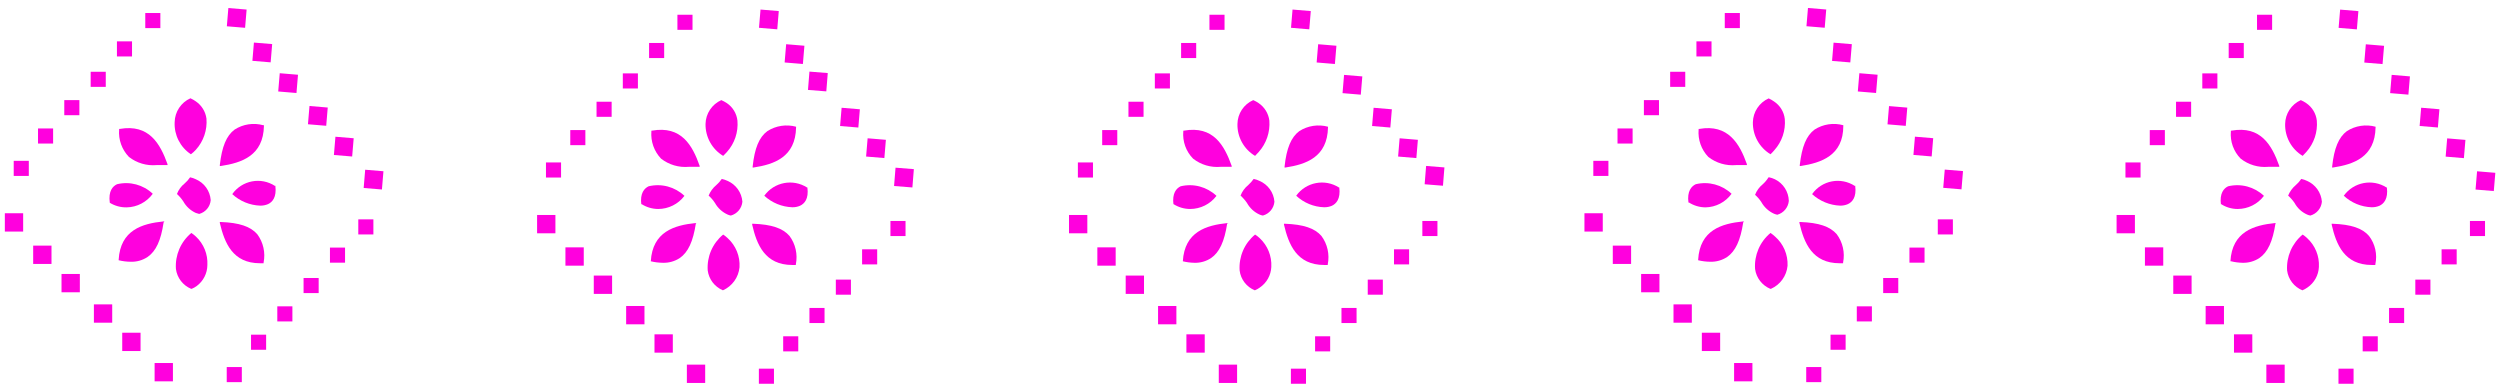
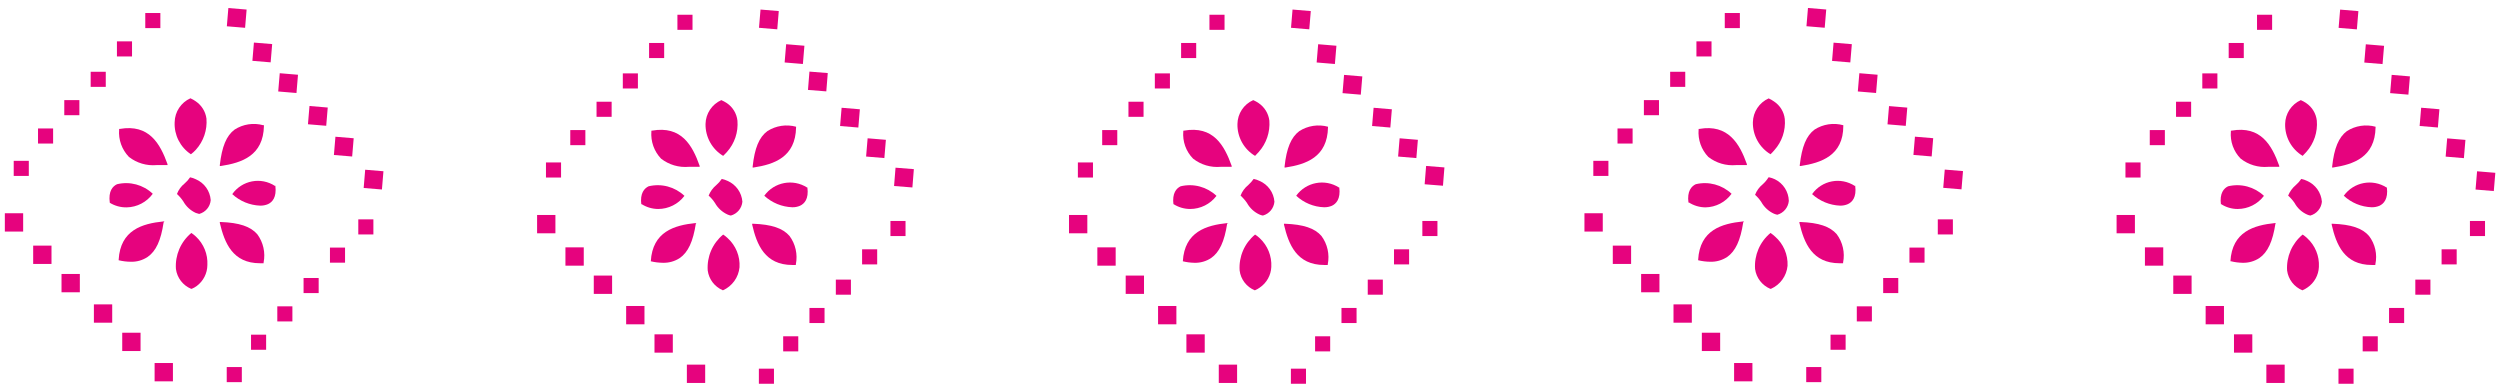
<svg xmlns="http://www.w3.org/2000/svg" id="Capa_1" data-name="Capa 1" viewBox="0 0 217 34">
  <defs>
-     <style>.cls-1{fill:#ff00de;}</style>
+     <style>.cls-1{fill:#e6037e;}</style>
  </defs>
  <path class="cls-1" d="M17,20.53a3.09,3.09,0,0,0-.39-.31l0,0,0,0a3.73,3.73,0,0,0-1.34,3.13,2.18,2.18,0,0,0,1.32,1.72h.05a2.09,2.09,0,0,0,.43-.24A2.29,2.29,0,0,0,18,23,3.14,3.14,0,0,0,17,20.53Z" />
  <path class="cls-1" d="M17,15.56a2,2,0,0,0-.5-.17h0l0,0a2.73,2.73,0,0,1-.48.54,2.09,2.09,0,0,0-.66.91l0,0,0,0a3.38,3.38,0,0,1,.55.64,2.36,2.36,0,0,0,1.08,1,2.13,2.13,0,0,0,.3.09h0a1.36,1.36,0,0,0,1-1.2A2.14,2.14,0,0,0,17,15.56Z" />
  <path class="cls-1" d="M14.27,19.22h-.09c-1.83.19-3.73.74-3.88,3.32v.05h0a4.56,4.56,0,0,0,1.05.13,2.48,2.48,0,0,0,1.45-.41c.74-.5,1.17-1.44,1.4-3Z" />
  <path class="cls-1" d="M22.57,22.85h.31v-.06a3.1,3.1,0,0,0-.55-2.46c-.58-.67-1.56-1-3.16-1.06h-.09l0,.08C19.49,21.08,20.19,22.85,22.57,22.85Z" />
  <path class="cls-1" d="M22.91,10.92v-.05h-.06a3.07,3.07,0,0,0-2.49.38c-.71.53-1.1,1.48-1.28,3.08v.08h.08C21,14.13,22.86,13.51,22.91,10.92Z" />
  <path class="cls-1" d="M10.4,11.19h-.06v.06a3.06,3.06,0,0,0,.85,2.37,3.41,3.41,0,0,0,2.4.71c.27,0,.56,0,.87,0h.08l0-.08C13.9,12.47,12.94,10.75,10.4,11.19Z" />
  <path class="cls-1" d="M9.48,17.57l0,0A2.71,2.71,0,0,0,11,18a2.87,2.87,0,0,0,2.26-1.18l0,0,0,0a3.35,3.35,0,0,0-3.1-.83c-.37.17-.77.59-.63,1.61Z" />
  <path class="cls-1" d="M23.87,16.14l0,0a2.72,2.72,0,0,0-3.71.71l0,0,0,0a3.78,3.78,0,0,0,2.42,1,1.65,1.65,0,0,0,.68-.13c.37-.17.77-.58.64-1.61Z" />
  <path class="cls-1" d="M16.57,13.39l0,0,0,0A2.89,2.89,0,0,0,17,13a3.6,3.6,0,0,0,.92-2.71A2.16,2.16,0,0,0,17,8.8a2.83,2.83,0,0,0-.47-.27h0l0,0a2.32,2.32,0,0,0-1.37,2.07A3.16,3.16,0,0,0,16.57,13.39Z" />
  <rect class="cls-1" x="0.42" y="18.51" width="1.59" height="1.59" />
  <rect class="cls-1" x="2.88" y="21.32" width="1.59" height="1.59" />
  <rect class="cls-1" x="5.34" y="23.78" width="1.59" height="1.59" />
  <rect class="cls-1" x="8.15" y="26.42" width="1.59" height="1.59" />
  <rect class="cls-1" x="10.61" y="28.88" width="1.59" height="1.59" />
  <rect class="cls-1" x="13.42" y="31.51" width="1.59" height="1.59" />
  <rect class="cls-1" x="19.75" y="0.76" width="1.59" height="1.59" transform="translate(17.29 21.9) rotate(-85.23)" />
  <rect class="cls-1" x="21.97" y="3.76" width="1.59" height="1.59" transform="translate(16.33 26.86) rotate(-85.22)" />
  <rect class="cls-1" x="24.21" y="6.41" width="1.59" height="1.59" transform="translate(15.74 31.53) rotate(-85.21)" />
  <rect class="cls-1" x="26.8" y="9.27" width="1.59" height="1.59" transform="translate(15.26 36.72) rotate(-85.22)" />
  <rect class="cls-1" x="29.04" y="11.93" width="1.59" height="1.59" transform="translate(14.68 41.4) rotate(-85.23)" />
  <rect class="cls-1" x="31.62" y="14.79" width="1.59" height="1.59" transform="translate(14.22 46.61) rotate(-85.27)" />
  <rect class="cls-1" x="12.61" y="1.13" width="1.31" height="1.31" />
  <rect class="cls-1" x="10.15" y="3.59" width="1.31" height="1.31" />
  <rect class="cls-1" x="7.87" y="6.23" width="1.31" height="1.31" />
  <rect class="cls-1" x="5.58" y="8.69" width="1.31" height="1.31" />
  <rect class="cls-1" x="3.3" y="11.15" width="1.31" height="1.31" />
  <rect class="cls-1" x="1.19" y="13.96" width="1.31" height="1.31" />
  <rect class="cls-1" x="31.1" y="19.04" width="1.31" height="1.31" />
  <rect class="cls-1" x="28.64" y="21.49" width="1.31" height="1.31" />
  <rect class="cls-1" x="26.35" y="24.13" width="1.31" height="1.31" />
  <rect class="cls-1" x="24.07" y="26.59" width="1.31" height="1.31" />
  <rect class="cls-1" x="21.79" y="29.05" width="1.31" height="1.31" />
  <rect class="cls-1" x="19.68" y="31.86" width="1.31" height="1.31" />
  <path class="cls-1" d="M63.16,20.67a2.51,2.51,0,0,0-.39-.31l0,0,0,0a3.71,3.71,0,0,0-1.34,3.12,2.18,2.18,0,0,0,1.32,1.72l0,0,0,0a2.45,2.45,0,0,0,1.44-2A3.15,3.15,0,0,0,63.16,20.67Z" />
  <path class="cls-1" d="M63.15,15.7a2.28,2.28,0,0,0-.5-.17h0l0,0a2.73,2.73,0,0,1-.48.54,2.24,2.24,0,0,0-.66.91v0l0,0a3.05,3.05,0,0,1,.55.64,2.39,2.39,0,0,0,1.09,1,1.1,1.1,0,0,0,.29.09h0a1.38,1.38,0,0,0,1-1.2A2.15,2.15,0,0,0,63.15,15.7Z" />
  <path class="cls-1" d="M60.46,19.36h-.08c-1.84.19-3.74.74-3.89,3.32v0h0a4.7,4.7,0,0,0,1.06.13,2.53,2.53,0,0,0,1.45-.41c.73-.5,1.16-1.44,1.4-3Z" />
  <path class="cls-1" d="M68.77,23h.31v-.06a3.11,3.11,0,0,0-.55-2.46c-.58-.67-1.55-1-3.16-1.06h-.08l0,.08C65.68,21.22,66.39,23,68.77,23Z" />
  <path class="cls-1" d="M69.1,11.06V11h0a3.1,3.1,0,0,0-2.49.38c-.72.53-1.11,1.48-1.28,3.08v.08h.08C67.18,14.27,69.05,13.65,69.1,11.06Z" />
  <path class="cls-1" d="M56.59,11.34h-.05v.06a3.08,3.08,0,0,0,.84,2.37,3.42,3.42,0,0,0,2.41.71c.26,0,.55,0,.86,0h.08l0-.08C60.1,12.61,59.14,10.89,56.59,11.34Z" />
  <path class="cls-1" d="M55.68,17.71l0,0a2.71,2.71,0,0,0,1.45.43A2.86,2.86,0,0,0,59.41,17l0,0,0,0a3.37,3.37,0,0,0-3.11-.83c-.36.17-.77.59-.63,1.61Z" />
  <path class="cls-1" d="M70.06,16.28l0,0a2.75,2.75,0,0,0-3.72.71l0,0,0,0a3.78,3.78,0,0,0,2.43,1,1.57,1.57,0,0,0,.67-.13c.37-.17.78-.58.64-1.6Z" />
  <path class="cls-1" d="M62.77,13.53l0,0,0,0c.13-.12.24-.25.33-.34a3.62,3.62,0,0,0,.91-2.72,2.12,2.12,0,0,0-.92-1.52,3.27,3.27,0,0,0-.48-.26l0,0,0,0a2.32,2.32,0,0,0-1.37,2.07A3.17,3.17,0,0,0,62.77,13.53Z" />
  <rect class="cls-1" x="46.62" y="18.66" width="1.59" height="1.59" />
  <rect class="cls-1" x="49.08" y="21.47" width="1.59" height="1.59" />
  <rect class="cls-1" x="51.54" y="23.92" width="1.59" height="1.59" />
  <rect class="cls-1" x="54.35" y="26.56" width="1.59" height="1.59" />
  <rect class="cls-1" x="56.81" y="29.02" width="1.59" height="1.59" />
  <rect class="cls-1" x="59.62" y="31.65" width="1.59" height="1.59" />
  <rect class="cls-1" x="65.95" y="0.9" width="1.59" height="1.59" transform="translate(59.5 68.06) rotate(-85.23)" />
  <rect class="cls-1" x="68.16" y="3.9" width="1.59" height="1.59" transform="translate(58.54 73.02) rotate(-85.22)" />
  <rect class="cls-1" x="70.41" y="6.56" width="1.59" height="1.59" transform="matrix(0.08, -1, 1, 0.08, 57.94, 77.69)" />
  <rect class="cls-1" x="72.99" y="9.41" width="1.59" height="1.59" transform="translate(57.46 82.89) rotate(-85.22)" />
  <rect class="cls-1" x="75.24" y="12.07" width="1.59" height="1.59" transform="translate(56.88 87.56) rotate(-85.22)" />
  <rect class="cls-1" x="77.82" y="14.93" width="1.59" height="1.59" transform="matrix(0.08, -1, 1, 0.08, 56.45, 92.77)" />
  <rect class="cls-1" x="58.8" y="1.28" width="1.31" height="1.31" />
  <rect class="cls-1" x="56.34" y="3.73" width="1.31" height="1.31" />
  <rect class="cls-1" x="54.06" y="6.37" width="1.31" height="1.31" />
  <rect class="cls-1" x="51.78" y="8.83" width="1.31" height="1.31" />
  <rect class="cls-1" x="49.5" y="11.29" width="1.31" height="1.31" />
  <rect class="cls-1" x="47.39" y="14.1" width="1.31" height="1.31" />
  <rect class="cls-1" x="77.29" y="19.18" width="1.31" height="1.31" />
  <rect class="cls-1" x="74.83" y="21.64" width="1.31" height="1.31" />
  <rect class="cls-1" x="72.55" y="24.27" width="1.31" height="1.31" />
  <rect class="cls-1" x="70.26" y="26.73" width="1.31" height="1.31" />
  <rect class="cls-1" x="67.98" y="29.19" width="1.31" height="1.31" />
  <rect class="cls-1" x="65.87" y="32" width="1.31" height="1.31" />
  <path class="cls-1" d="M109.34,20.67a2.55,2.55,0,0,0-.4-.31l0,0,0,0a3.71,3.71,0,0,0-1.34,3.12,2.14,2.14,0,0,0,1.32,1.72l0,0,0,0a1.89,1.89,0,0,0,.43-.24,2.28,2.28,0,0,0,1-1.79A3.18,3.18,0,0,0,109.34,20.67Z" />
  <path class="cls-1" d="M109.32,15.7a2.11,2.11,0,0,0-.5-.17h0l0,0a3.56,3.56,0,0,1-.48.54,2.15,2.15,0,0,0-.66.91l0,0,0,0a3.43,3.43,0,0,1,.56.64,2.36,2.36,0,0,0,1.08,1,1.18,1.18,0,0,0,.3.09h0a1.37,1.37,0,0,0,1-1.2A2.14,2.14,0,0,0,109.32,15.7Z" />
  <path class="cls-1" d="M106.63,19.36h-.08c-1.83.19-3.73.74-3.88,3.32v0h0a4.56,4.56,0,0,0,1,.13,2.48,2.48,0,0,0,1.45-.41c.73-.5,1.16-1.44,1.4-3Z" />
  <path class="cls-1" d="M114.94,23h.31v-.06a3.11,3.11,0,0,0-.55-2.46c-.58-.67-1.56-1-3.17-1.06h-.08l0,.08C111.85,21.22,112.56,23,114.94,23Z" />
  <path class="cls-1" d="M115.27,11.06V11h0a3.1,3.1,0,0,0-2.49.38c-.71.53-1.11,1.48-1.28,3.08v.08h.08C113.35,14.27,115.22,13.65,115.27,11.06Z" />
  <path class="cls-1" d="M102.76,11.34h-.05v.06a3,3,0,0,0,.85,2.37,3.39,3.39,0,0,0,2.4.71c.27,0,.56,0,.87,0h.08l0-.08C106.27,12.61,105.31,10.89,102.76,11.34Z" />
  <path class="cls-1" d="M101.85,17.71l0,0a2.69,2.69,0,0,0,1.45.43A2.87,2.87,0,0,0,105.59,17l0,0,0,0a3.37,3.37,0,0,0-3.11-.83c-.36.17-.76.59-.62,1.61Z" />
  <path class="cls-1" d="M116.23,16.28l0,0a2.75,2.75,0,0,0-3.72.71l0,0,0,0a3.73,3.73,0,0,0,2.42,1,1.65,1.65,0,0,0,.68-.13c.36-.17.77-.58.64-1.6Z" />
  <path class="cls-1" d="M108.94,13.53l0,0,0,0,.32-.34a3.67,3.67,0,0,0,.92-2.72,2.16,2.16,0,0,0-.93-1.52,2.75,2.75,0,0,0-.47-.26l0,0,0,0a2.3,2.3,0,0,0-1.37,2.07A3.14,3.14,0,0,0,108.94,13.53Z" />
  <rect class="cls-1" x="92.79" y="18.66" width="1.59" height="1.59" />
  <rect class="cls-1" x="95.25" y="21.47" width="1.59" height="1.59" />
  <rect class="cls-1" x="97.71" y="23.92" width="1.59" height="1.59" />
  <rect class="cls-1" x="100.52" y="26.56" width="1.59" height="1.59" />
  <rect class="cls-1" x="102.98" y="29.02" width="1.59" height="1.59" />
  <rect class="cls-1" x="105.79" y="31.65" width="1.59" height="1.59" />
  <rect class="cls-1" x="112.12" y="0.9" width="1.59" height="1.59" transform="translate(101.84 114.07) rotate(-85.23)" />
  <rect class="cls-1" x="114.34" y="3.9" width="1.59" height="1.59" transform="translate(100.87 119.04) rotate(-85.22)" />
  <rect class="cls-1" x="116.58" y="6.56" width="1.59" height="1.59" transform="translate(100.26 123.71) rotate(-85.21)" />
  <rect class="cls-1" x="119.16" y="9.41" width="1.59" height="1.59" transform="translate(99.79 128.9) rotate(-85.22)" />
  <rect class="cls-1" x="121.41" y="12.07" width="1.59" height="1.59" transform="translate(99.21 133.57) rotate(-85.22)" />
  <rect class="cls-1" x="123.99" y="14.93" width="1.59" height="1.59" transform="matrix(0.08, -1, 1, 0.08, 98.81, 138.79)" />
  <rect class="cls-1" x="104.98" y="1.28" width="1.31" height="1.31" />
  <rect class="cls-1" x="102.52" y="3.73" width="1.31" height="1.31" />
  <rect class="cls-1" x="100.24" y="6.37" width="1.31" height="1.31" />
  <rect class="cls-1" x="97.95" y="8.83" width="1.31" height="1.31" />
  <rect class="cls-1" x="95.67" y="11.29" width="1.31" height="1.31" />
  <rect class="cls-1" x="93.56" y="14.1" width="1.31" height="1.31" />
  <rect class="cls-1" x="123.46" y="19.18" width="1.31" height="1.31" />
  <rect class="cls-1" x="121" y="21.64" width="1.31" height="1.31" />
  <rect class="cls-1" x="118.72" y="24.27" width="1.31" height="1.31" />
  <rect class="cls-1" x="116.44" y="26.73" width="1.31" height="1.31" />
  <rect class="cls-1" x="114.15" y="29.19" width="1.31" height="1.31" />
  <rect class="cls-1" x="112.05" y="32" width="1.31" height="1.31" />
  <path class="cls-1" d="M154.07,20.53a3.09,3.09,0,0,0-.39-.31l0,0,0,0a3.73,3.73,0,0,0-1.34,3.13,2.19,2.19,0,0,0,1.32,1.72h.06a2.44,2.44,0,0,0,1.44-2A3.18,3.18,0,0,0,154.07,20.53Z" />
  <path class="cls-1" d="M154.06,15.56a2.28,2.28,0,0,0-.5-.17h-.05l0,0A2.73,2.73,0,0,1,153,16a2.17,2.17,0,0,0-.66.91v0l0,0a3.05,3.05,0,0,1,.55.64,2.39,2.39,0,0,0,1.09,1,1.66,1.66,0,0,0,.29.09h0a1.38,1.38,0,0,0,1-1.2A2.15,2.15,0,0,0,154.06,15.56Z" />
  <path class="cls-1" d="M151.37,19.22h-.08c-1.84.19-3.74.74-3.89,3.32v.05h0a4.7,4.7,0,0,0,1.06.13,2.53,2.53,0,0,0,1.45-.41c.73-.5,1.16-1.44,1.4-3Z" />
  <path class="cls-1" d="M159.68,22.85h.3v-.06a3.1,3.1,0,0,0-.55-2.46c-.58-.67-1.55-1-3.16-1.06h-.08v.08C156.59,21.08,157.3,22.85,159.68,22.85Z" />
  <path class="cls-1" d="M160,10.92v-.05h0a3.09,3.09,0,0,0-2.5.38c-.71.53-1.1,1.48-1.28,3.08v.08h.08C158.08,14.13,160,13.51,160,10.92Z" />
  <path class="cls-1" d="M147.5,11.19h-.06v.06a3.06,3.06,0,0,0,.84,2.37,3.42,3.42,0,0,0,2.41.71c.26,0,.55,0,.86,0h.08l0-.08C151,12.47,150,10.75,147.5,11.19Z" />
  <path class="cls-1" d="M146.59,17.57l0,0a2.71,2.71,0,0,0,1.45.43,2.86,2.86,0,0,0,2.26-1.18l0,0,0,0a3.37,3.37,0,0,0-3.11-.83c-.36.17-.77.59-.63,1.61Z" />
  <path class="cls-1" d="M161,16.14l0,0a2.72,2.72,0,0,0-3.71.71l0,0,0,0a3.84,3.84,0,0,0,2.43,1,1.6,1.6,0,0,0,.67-.13c.37-.17.78-.58.64-1.61Z" />
  <path class="cls-1" d="M153.68,13.39l0,0,0,0a4,4,0,0,0,.33-.35,3.59,3.59,0,0,0,.91-2.71,2.1,2.1,0,0,0-.93-1.52,2.83,2.83,0,0,0-.47-.27h0l0,0a2.32,2.32,0,0,0-1.37,2.07A3.17,3.17,0,0,0,153.68,13.39Z" />
  <rect class="cls-1" x="137.53" y="18.51" width="1.59" height="1.59" />
  <rect class="cls-1" x="139.99" y="21.32" width="1.59" height="1.59" />
  <rect class="cls-1" x="142.45" y="23.78" width="1.59" height="1.59" />
  <rect class="cls-1" x="145.26" y="26.42" width="1.59" height="1.59" />
  <rect class="cls-1" x="147.72" y="28.88" width="1.59" height="1.59" />
  <rect class="cls-1" x="150.52" y="31.51" width="1.59" height="1.59" />
  <rect class="cls-1" x="156.85" y="0.76" width="1.59" height="1.59" transform="translate(143 158.52) rotate(-85.23)" />
  <rect class="cls-1" x="159.07" y="3.76" width="1.59" height="1.59" transform="translate(142.02 163.49) rotate(-85.22)" />
  <rect class="cls-1" x="161.32" y="6.41" width="1.59" height="1.59" transform="translate(141.4 168.16) rotate(-85.21)" />
  <rect class="cls-1" x="163.9" y="9.27" width="1.59" height="1.59" transform="translate(140.94 173.35) rotate(-85.22)" />
  <rect class="cls-1" x="166.15" y="11.93" width="1.59" height="1.59" transform="translate(140.38 178.03) rotate(-85.23)" />
  <rect class="cls-1" x="168.73" y="14.79" width="1.59" height="1.59" transform="translate(140.02 183.24) rotate(-85.27)" />
  <rect class="cls-1" x="149.71" y="1.13" width="1.31" height="1.31" />
  <rect class="cls-1" x="147.25" y="3.59" width="1.31" height="1.31" />
  <rect class="cls-1" x="144.97" y="6.23" width="1.31" height="1.31" />
  <rect class="cls-1" x="142.69" y="8.69" width="1.31" height="1.31" />
  <rect class="cls-1" x="140.4" y="11.15" width="1.31" height="1.31" />
  <rect class="cls-1" x="138.3" y="13.96" width="1.31" height="1.31" />
  <rect class="cls-1" x="168.2" y="19.04" width="1.31" height="1.31" />
  <rect class="cls-1" x="165.74" y="21.49" width="1.31" height="1.31" />
  <rect class="cls-1" x="163.46" y="24.13" width="1.31" height="1.31" />
  <rect class="cls-1" x="161.17" y="26.59" width="1.31" height="1.31" />
  <rect class="cls-1" x="158.89" y="29.05" width="1.31" height="1.31" />
  <rect class="cls-1" x="156.78" y="31.86" width="1.31" height="1.31" />
  <path class="cls-1" d="M200.26,20.67a2.51,2.51,0,0,0-.39-.31l0,0,0,0a3.75,3.75,0,0,0-1.35,3.12,2.17,2.17,0,0,0,1.33,1.72l0,0,0,0a2.38,2.38,0,0,0,.43-.24,2.28,2.28,0,0,0,1-1.79A3.15,3.15,0,0,0,200.26,20.67Z" />
  <path class="cls-1" d="M200.25,15.7a2.11,2.11,0,0,0-.5-.17h0l0,0a2.73,2.73,0,0,1-.48.54,2.33,2.33,0,0,0-.66.91v0l0,0a3.43,3.43,0,0,1,.56.64,2.31,2.31,0,0,0,1.08,1,1.23,1.23,0,0,0,.29.09h0a1.38,1.38,0,0,0,1-1.2A2.15,2.15,0,0,0,200.25,15.7Z" />
  <path class="cls-1" d="M197.56,19.36h-.08c-1.84.19-3.73.74-3.88,3.32v0h.06a4.56,4.56,0,0,0,1,.13,2.53,2.53,0,0,0,1.45-.41c.73-.5,1.16-1.44,1.4-3Z" />
  <path class="cls-1" d="M205.87,23h.31v-.06a3,3,0,0,0-.55-2.46c-.57-.67-1.55-1-3.16-1.06h-.08l0,.08C202.78,21.22,203.49,23,205.87,23Z" />
  <path class="cls-1" d="M206.2,11.06V11h0a3.1,3.1,0,0,0-2.49.38c-.71.53-1.11,1.48-1.28,3.08v.08h.08C204.28,14.27,206.15,13.65,206.2,11.06Z" />
  <path class="cls-1" d="M193.69,11.34h-.05v.06a3,3,0,0,0,.85,2.37,3.38,3.38,0,0,0,2.4.71c.27,0,.55,0,.86,0h.09l0-.08C197.2,12.61,196.24,10.89,193.69,11.34Z" />
  <path class="cls-1" d="M192.78,17.71l0,0a2.66,2.66,0,0,0,1.45.43A2.86,2.86,0,0,0,196.51,17l0,0,0,0a3.37,3.37,0,0,0-3.11-.83c-.36.17-.76.59-.62,1.61Z" />
  <path class="cls-1" d="M207.16,16.28l0,0a2.75,2.75,0,0,0-3.72.71l0,0,0,0a3.73,3.73,0,0,0,2.42,1,1.65,1.65,0,0,0,.68-.13c.36-.17.77-.58.64-1.6Z" />
  <path class="cls-1" d="M199.87,13.53l0,0,0,0,.32-.34a3.62,3.62,0,0,0,.91-2.72,2.12,2.12,0,0,0-.92-1.52,2.75,2.75,0,0,0-.47-.26l0,0,0,0a2.31,2.31,0,0,0-1.36,2.07A3.14,3.14,0,0,0,199.87,13.53Z" />
  <rect class="cls-1" x="183.72" y="18.66" width="1.59" height="1.59" />
  <rect class="cls-1" x="186.18" y="21.47" width="1.59" height="1.59" />
  <rect class="cls-1" x="188.64" y="23.92" width="1.59" height="1.59" />
  <rect class="cls-1" x="191.45" y="26.56" width="1.59" height="1.59" />
  <rect class="cls-1" x="193.91" y="29.02" width="1.59" height="1.59" />
  <rect class="cls-1" x="196.72" y="31.65" width="1.59" height="1.59" />
  <rect class="cls-1" x="203.05" y="0.9" width="1.59" height="1.59" transform="translate(185.21 204.69) rotate(-85.23)" />
  <rect class="cls-1" x="205.26" y="3.9" width="1.59" height="1.59" transform="translate(184.23 209.65) rotate(-85.22)" />
  <rect class="cls-1" x="207.51" y="6.56" width="1.59" height="1.59" transform="translate(183.6 214.32) rotate(-85.21)" />
  <rect class="cls-1" x="210.09" y="9.41" width="1.59" height="1.59" transform="translate(183.14 219.51) rotate(-85.22)" />
  <rect class="cls-1" x="212.34" y="12.07" width="1.59" height="1.59" transform="translate(182.56 224.19) rotate(-85.22)" />
  <rect class="cls-1" x="214.92" y="14.93" width="1.59" height="1.59" transform="translate(182.09 229.38) rotate(-85.22)" />
  <rect class="cls-1" x="195.91" y="1.28" width="1.31" height="1.31" />
  <rect class="cls-1" x="193.45" y="3.73" width="1.31" height="1.31" />
  <rect class="cls-1" x="191.16" y="6.37" width="1.31" height="1.31" />
  <rect class="cls-1" x="188.88" y="8.83" width="1.31" height="1.31" />
  <rect class="cls-1" x="186.6" y="11.29" width="1.31" height="1.31" />
  <rect class="cls-1" x="184.49" y="14.1" width="1.31" height="1.31" />
  <rect class="cls-1" x="214.39" y="19.18" width="1.31" height="1.31" />
  <rect class="cls-1" x="211.93" y="21.64" width="1.31" height="1.31" />
  <rect class="cls-1" x="209.65" y="24.27" width="1.31" height="1.31" />
  <rect class="cls-1" x="207.37" y="26.73" width="1.31" height="1.31" />
  <rect class="cls-1" x="205.08" y="29.19" width="1.31" height="1.31" />
  <rect class="cls-1" x="202.98" y="32" width="1.31" height="1.31" />
</svg>
